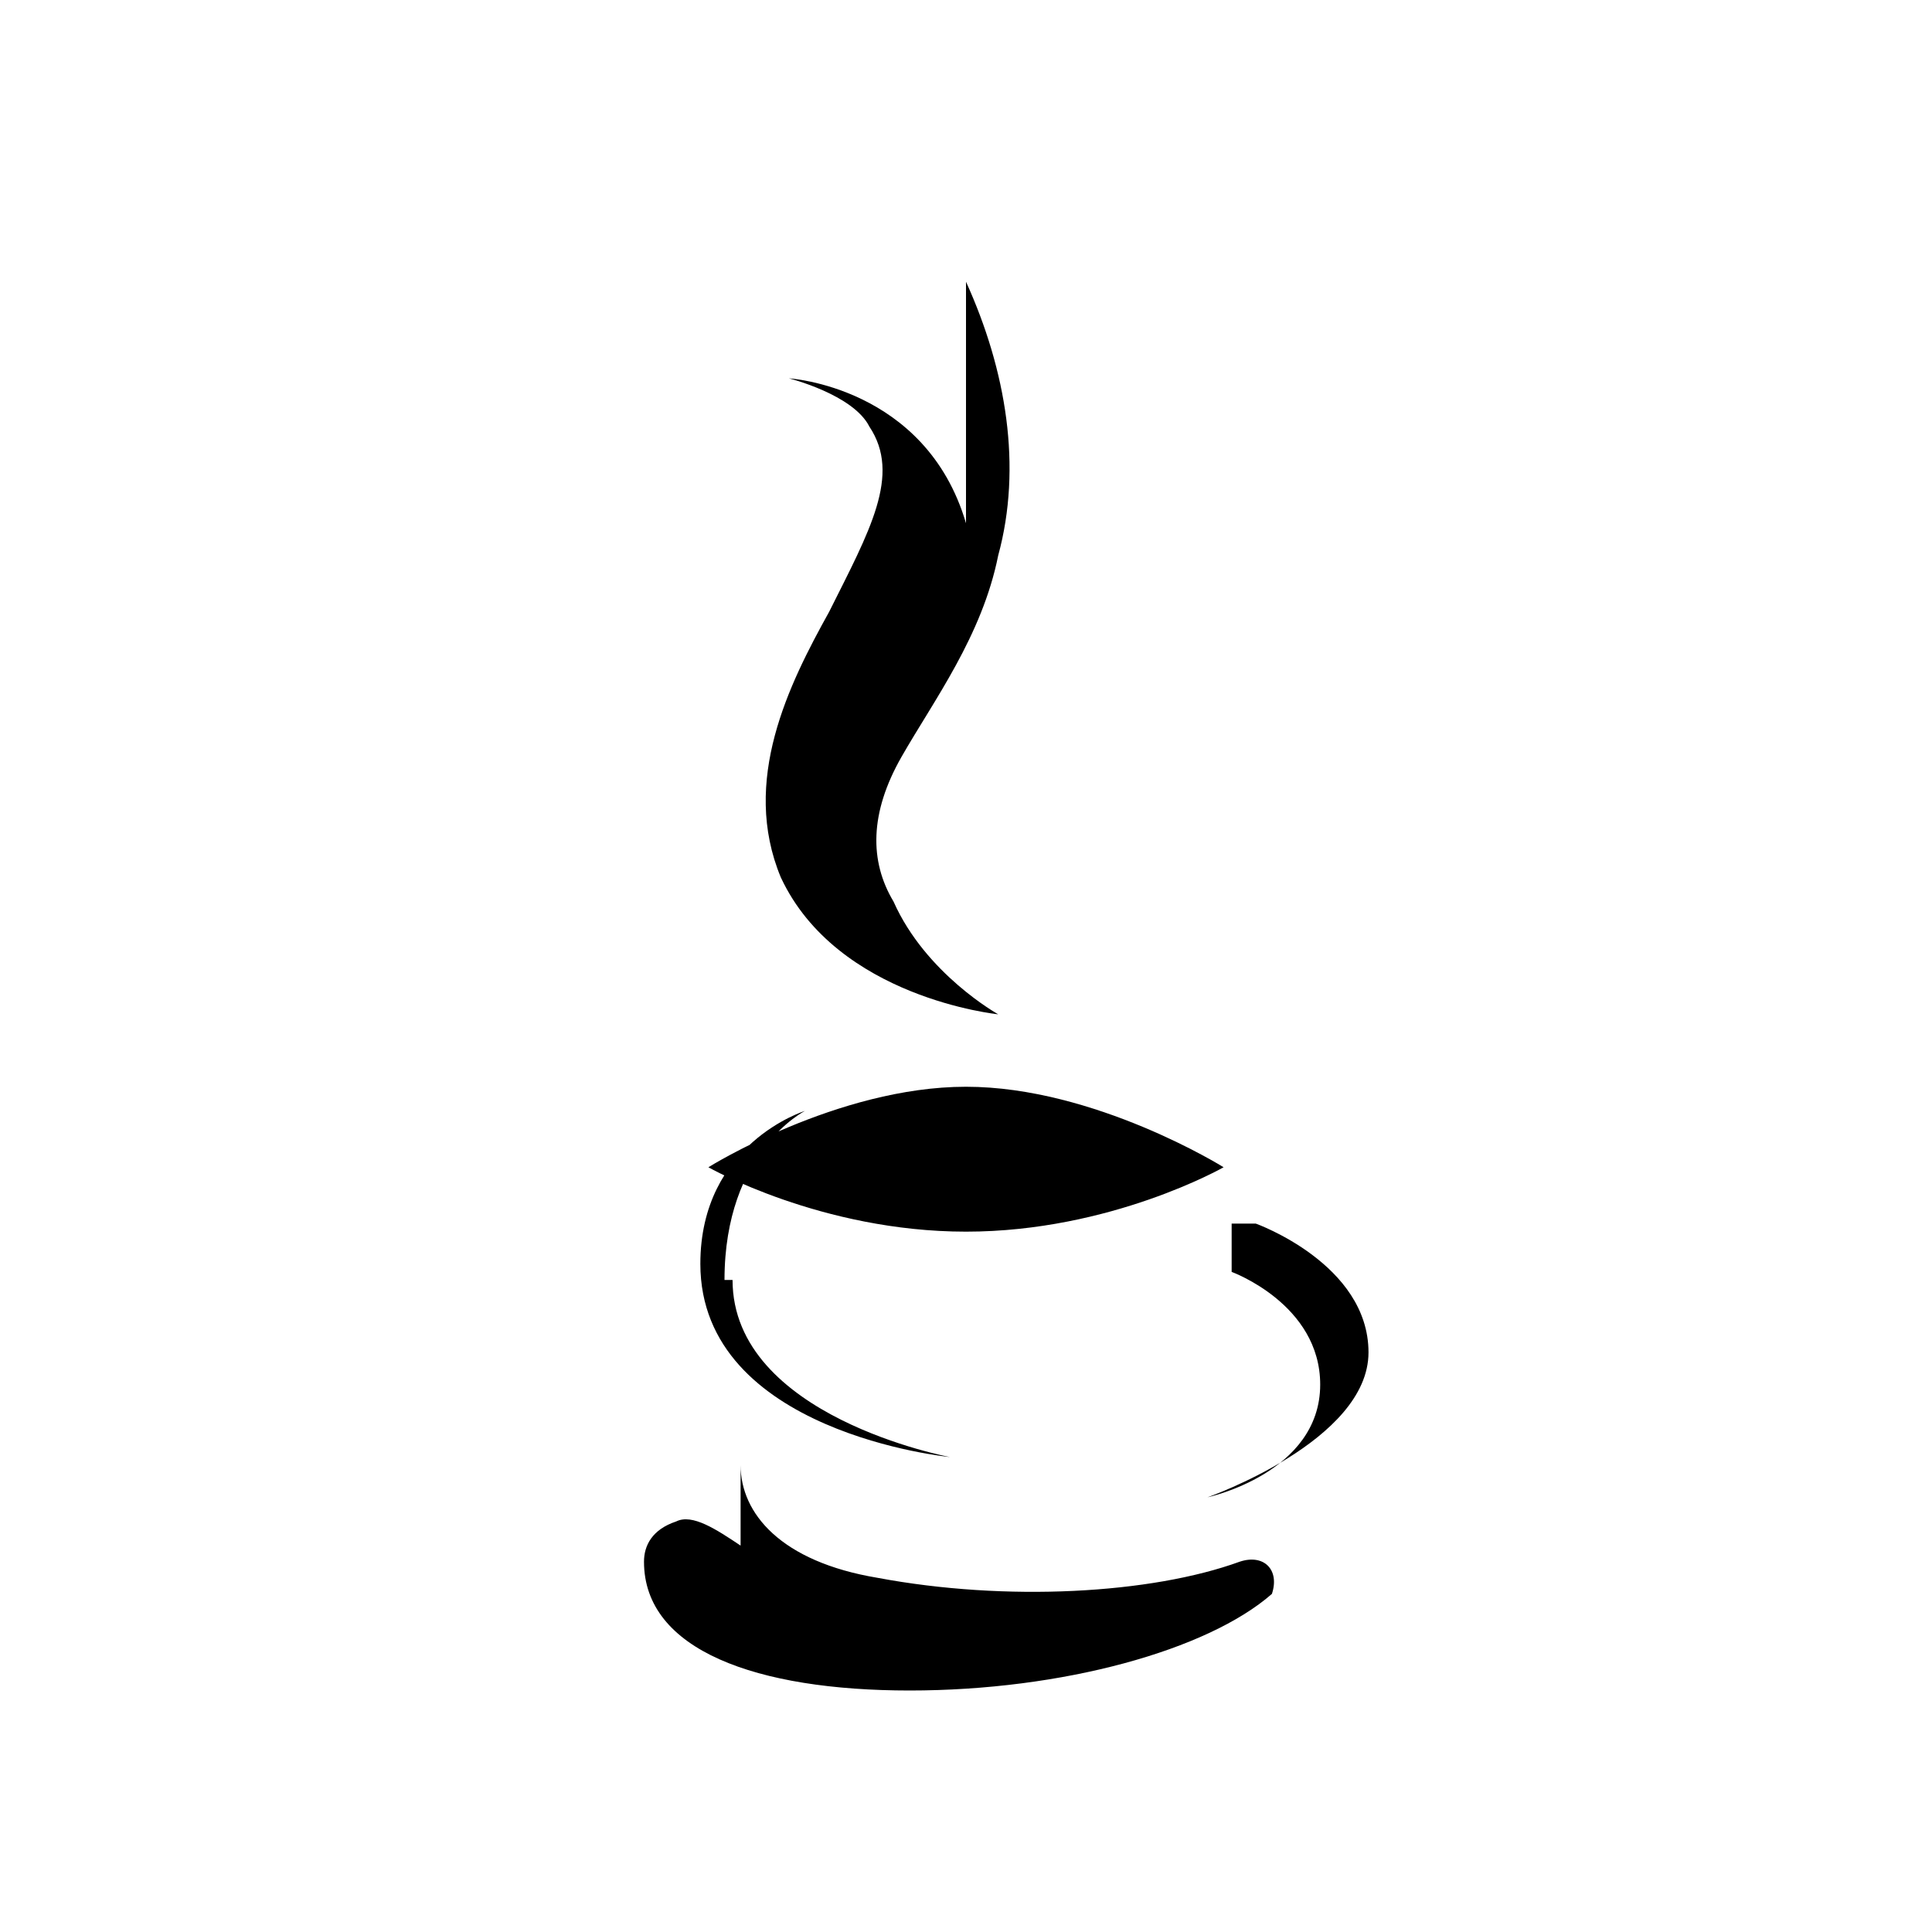
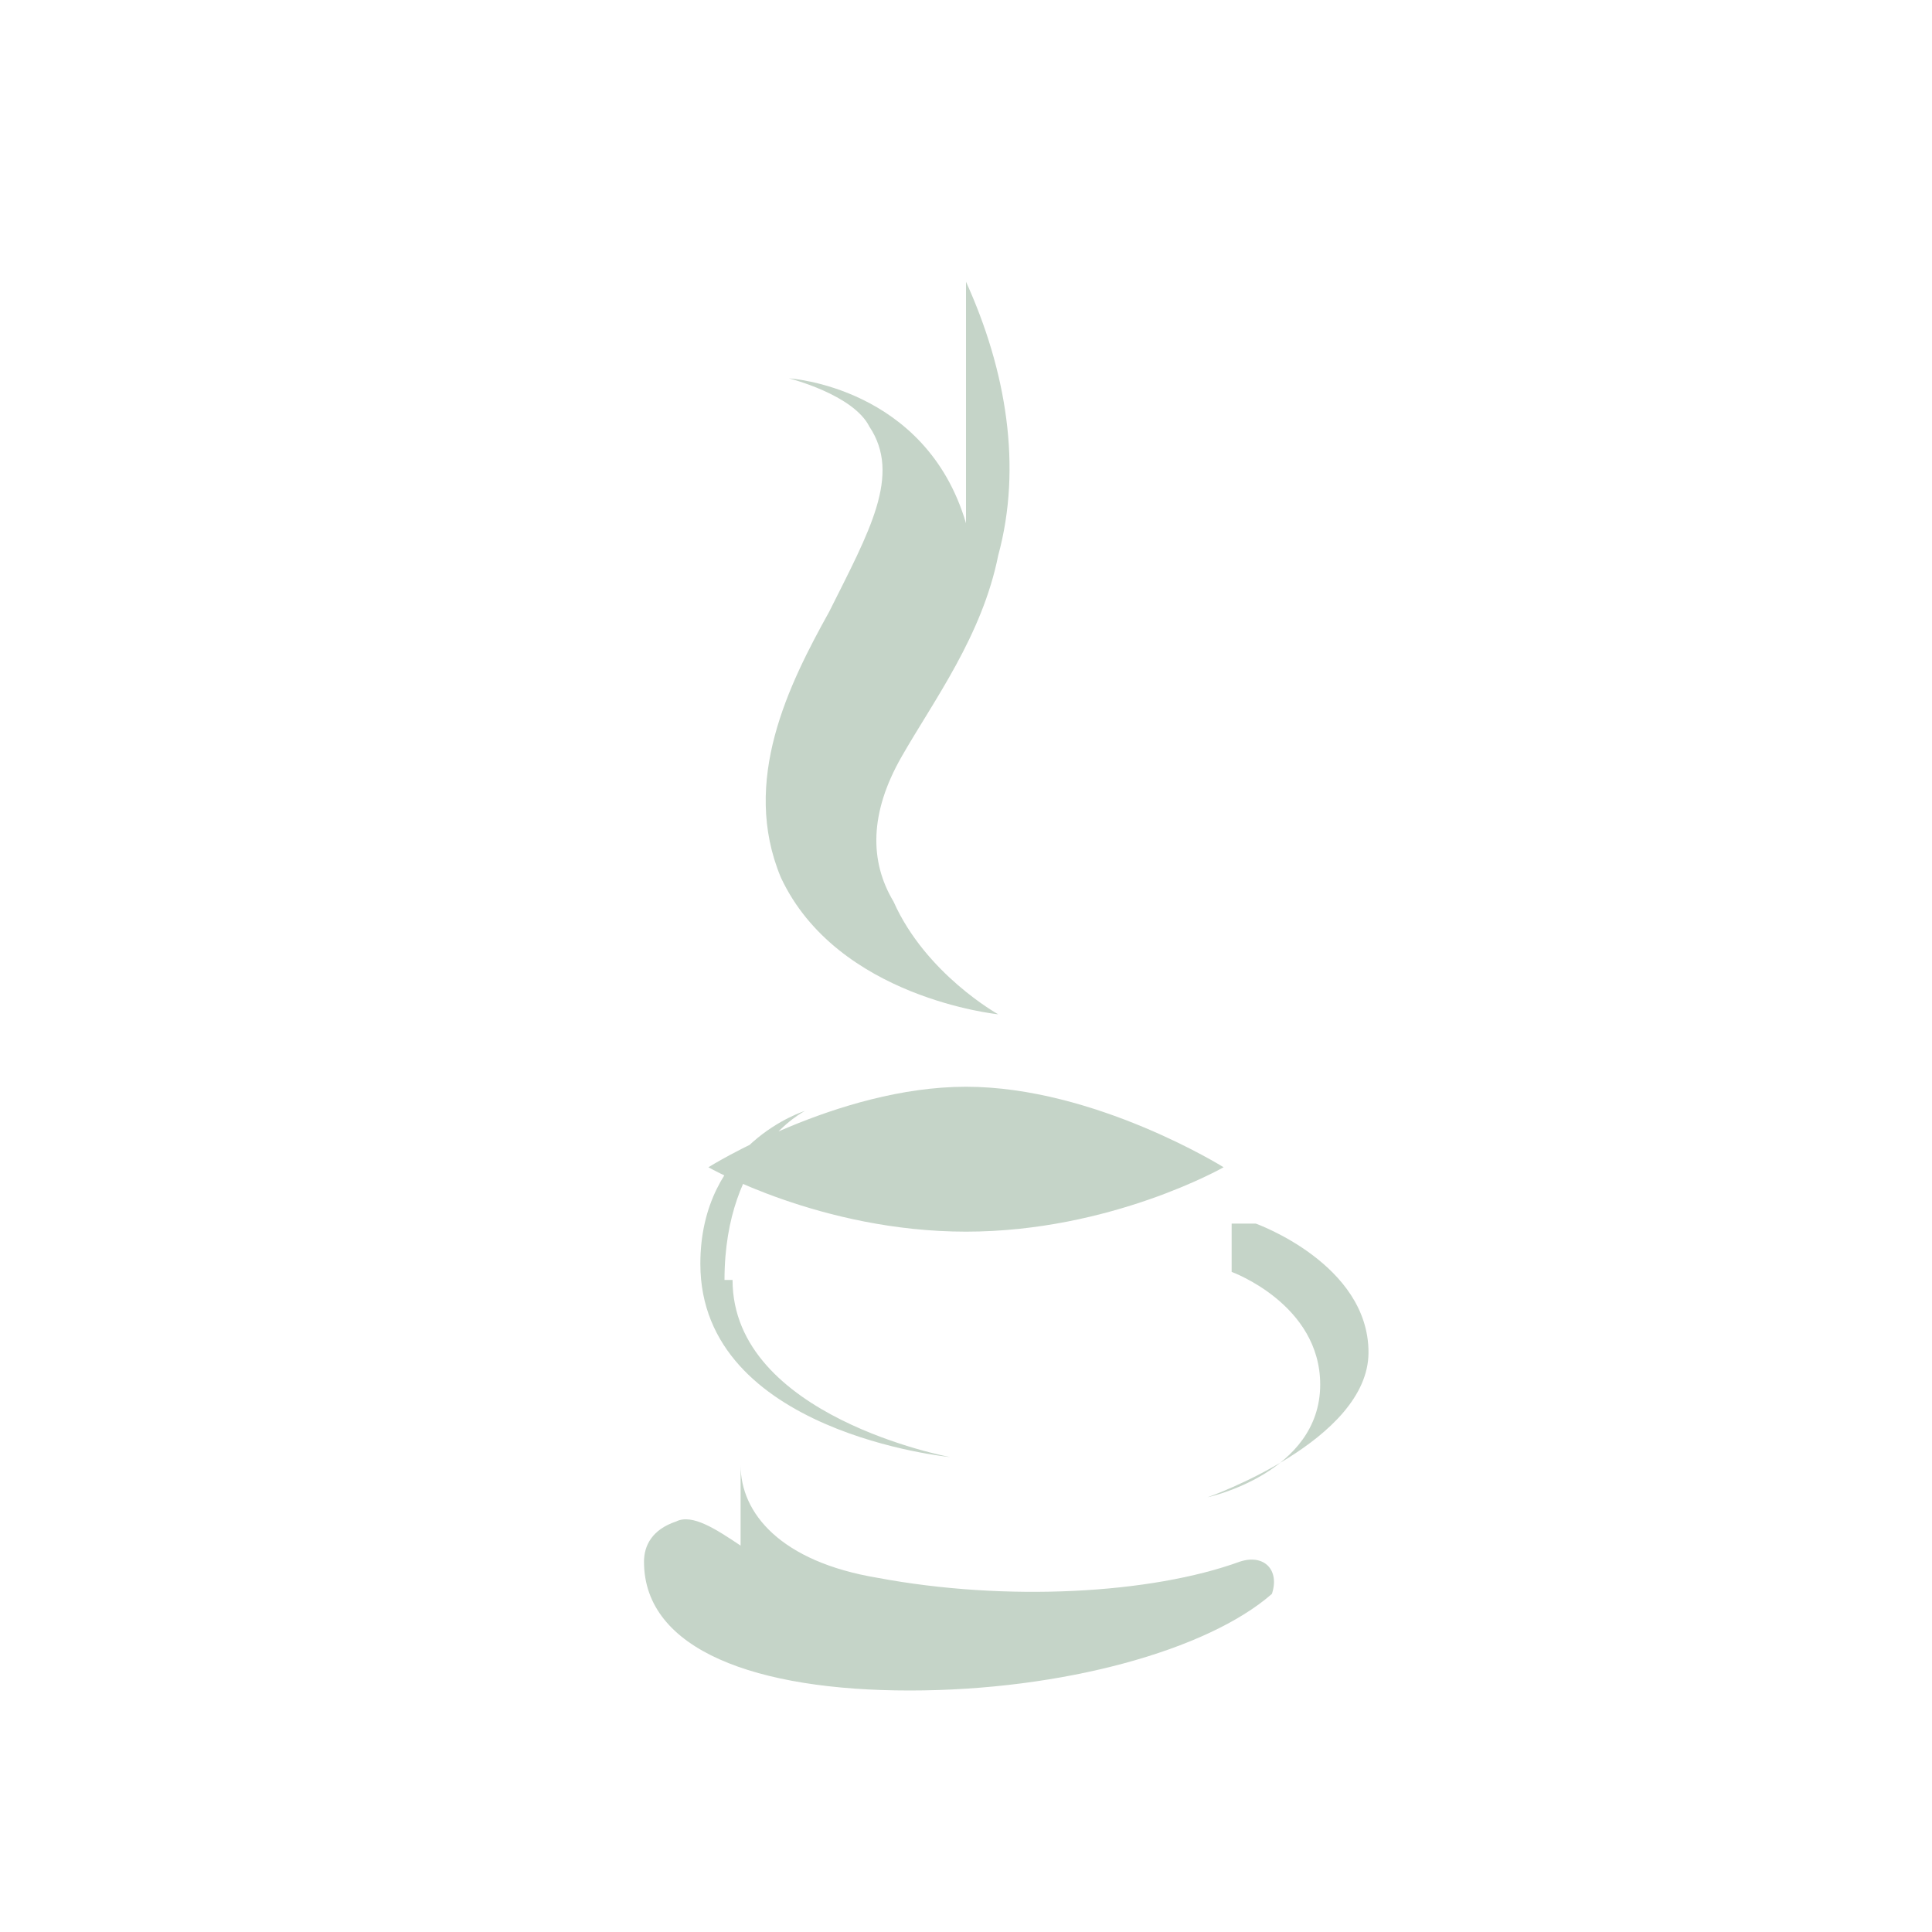
- <svg xmlns="http://www.w3.org/2000/svg" viewBox="0 0 24 24" fill="currentColor">
+ <svg xmlns="http://www.w3.org/2000/svg" viewBox="0 0 24 24" fill="#c5d4c8">
  <path d="M12 3.5c.5 1.1.7 2.3.4 3.4-.2 1-.8 1.8-1.2 2.5-.4.7-.4 1.3-.1 1.8.4.9 1.3 1.4 1.3 1.4s-2-.2-2.7-1.7c-.5-1.2.1-2.4.6-3.3.5-1 .9-1.7.5-2.3-.2-.4-1-.6-1-.6s1.7.1 2.2 1.8zM8.8 14.5s1.6-1 3.2-1 3.2 1 3.2 1-1.4.8-3.2.8-3.2-.8-3.2-.8zm6.8.7s1.4.5 1.4 1.6-2 1.8-2 1.8 1.4-.3 1.4-1.4c0-1-1.1-1.4-1.1-1.4v-.6h.3zm-6.5.7c0 1.7 2.7 2.2 2.7 2.2s-3.1-.3-3.1-2.4c0-1.5 1.3-1.9 1.3-1.9s-1 .5-1 2.1zM9.2 18.2c0 .6.5 1.2 1.7 1.4 1.6.3 3.4.2 4.5-.2.3-.1.5.1.4.4-.8.7-2.6 1.2-4.5 1.2-1.9 0-3.3-.5-3.3-1.6 0-.2.1-.4.4-.5.2-.1.5.1.8.3z" />
</svg>
